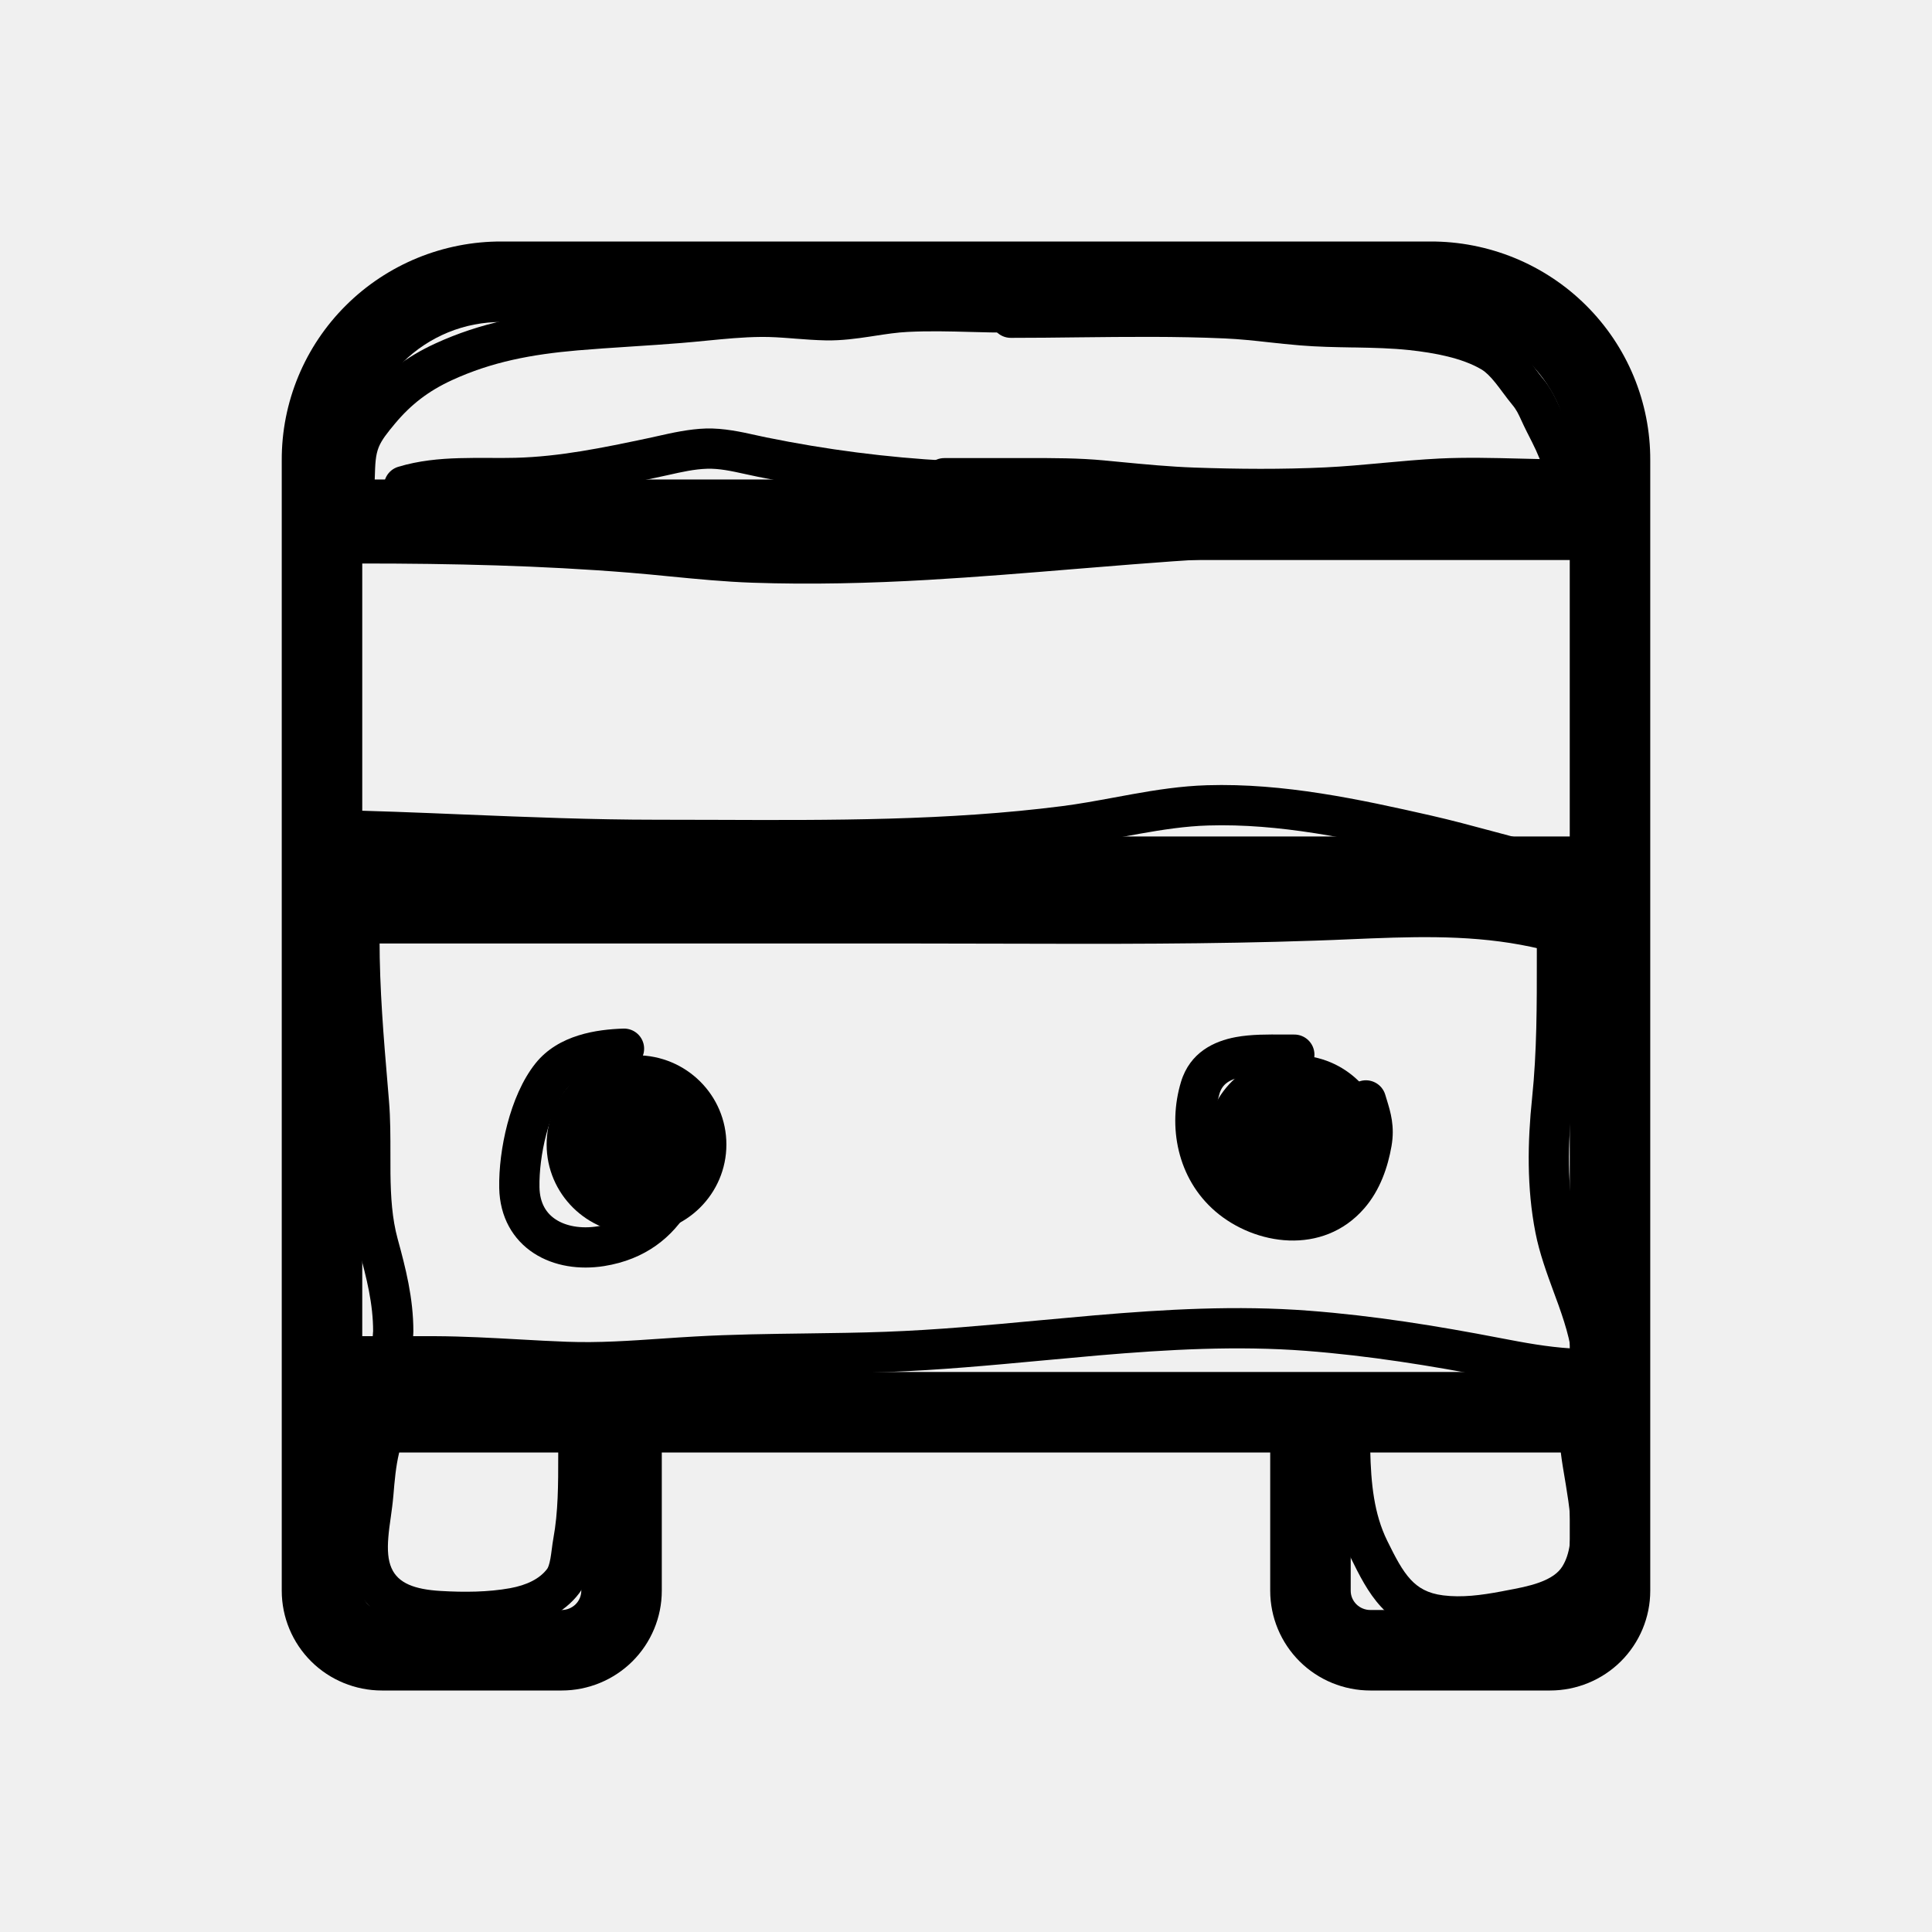
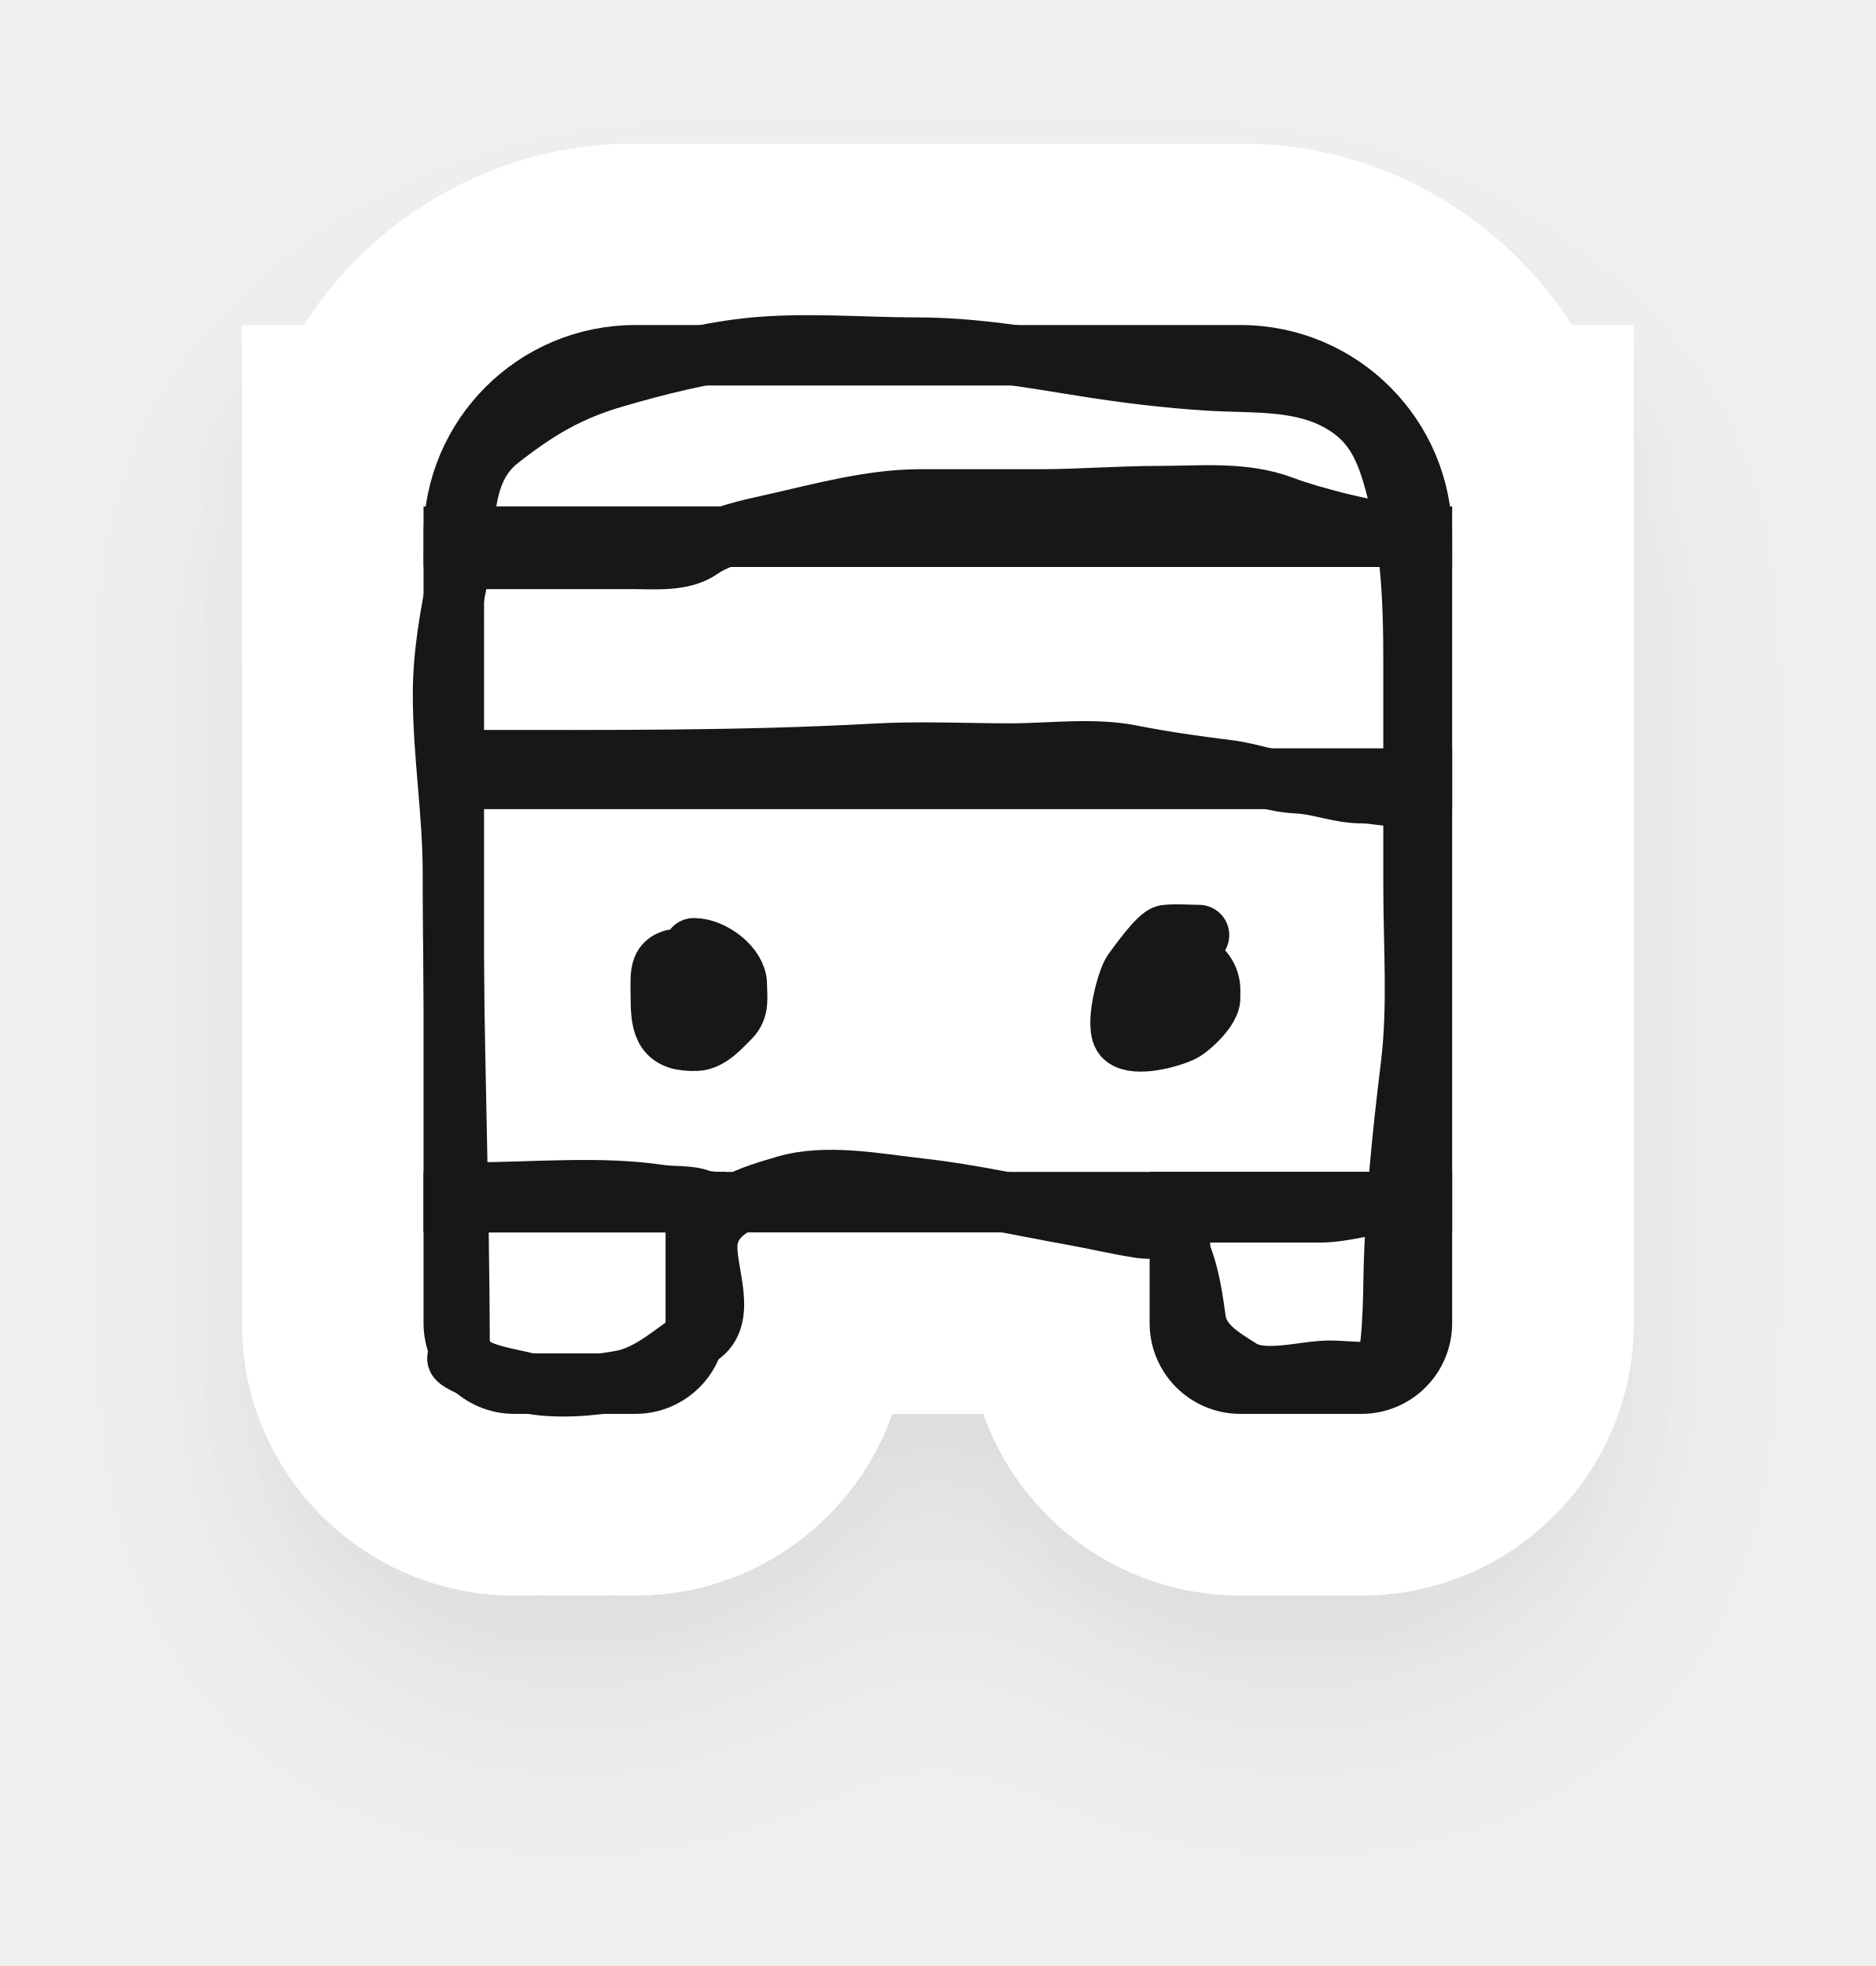
- <svg xmlns="http://www.w3.org/2000/svg" width="48" height="48" viewBox="0 0 48 48" fill="none">
-   <path fill-rule="evenodd" clip-rule="evenodd" d="M11.132 8.258C11.553 8.086 12.005 7.998 12.461 8L35.535 8L35.539 8C35.995 7.998 36.447 8.086 36.868 8.258C37.289 8.431 37.672 8.684 37.993 9.003C38.314 9.322 38.569 9.701 38.741 10.118C38.914 10.534 39.002 10.98 39 11.431L39 11.435V11.913H9L9 11.435L9 11.431C8.998 10.98 9.086 10.534 9.259 10.118C9.431 9.701 9.686 9.322 10.007 9.003C10.329 8.684 10.711 8.431 11.132 8.258ZM7 12.904L7 12.913L7 12.922V21.773L7 21.782L7 21.791V35.078L7 35.087V39.522C7 40.181 7.264 40.812 7.731 41.277C8.198 41.741 8.831 42 9.488 42H13.954C14.611 42 15.243 41.741 15.711 41.277C16.178 40.812 16.442 40.181 16.442 39.522V36.087H31.558V39.522C31.558 40.181 31.822 40.812 32.289 41.277C32.756 41.741 33.389 42 34.046 42H38.511C39.169 42 39.801 41.741 40.269 41.277C40.736 40.812 41 40.181 41 39.522V35.107L41 35.087V11.436C41.003 10.721 40.863 10.013 40.589 9.352C40.315 8.69 39.911 8.089 39.402 7.584C38.894 7.079 38.289 6.679 37.625 6.407C36.961 6.136 36.25 5.997 35.533 6H12.467C11.75 5.997 11.039 6.136 10.375 6.407C9.711 6.679 9.106 7.079 8.598 7.584C8.089 8.089 7.685 8.69 7.411 9.352C7.137 10.013 6.997 10.722 7 11.437V12.904ZM14.442 36.087H9V39.522C9 39.647 9.05 39.767 9.141 39.858C9.232 39.948 9.357 40 9.488 40H13.954C14.085 40 14.21 39.948 14.301 39.858C14.392 39.767 14.442 39.647 14.442 39.522V36.087ZM33.558 39.522V36.087H39V39.522C39 39.647 38.95 39.767 38.859 39.858C38.768 39.948 38.643 40 38.511 40H34.046C33.915 40 33.79 39.948 33.699 39.858C33.608 39.767 33.558 39.647 33.558 39.522ZM9 22.782L9 34.087H39V22.782H9ZM39 20.782V13.913H9L9 20.782H39ZM15.814 30.652C17.047 30.652 18.047 29.66 18.047 28.435C18.047 27.21 17.047 26.218 15.814 26.218C14.581 26.218 13.581 27.21 13.581 28.435C13.581 29.66 14.581 30.652 15.814 30.652ZM34.418 28.435C34.418 29.66 33.419 30.652 32.186 30.652C30.953 30.652 29.953 29.66 29.953 28.435C29.953 27.21 30.953 26.218 32.186 26.218C33.419 26.218 34.418 27.21 34.418 28.435Z" fill="currentColor" />
-   <path fill-rule="evenodd" clip-rule="evenodd" d="M24.114 8.247C23.589 8.233 23.084 8.22 22.555 8.246C22.288 8.259 22.025 8.299 21.732 8.344C21.692 8.35 21.65 8.356 21.608 8.363C21.276 8.413 20.908 8.463 20.527 8.457C20.262 8.452 20 8.432 19.754 8.413C19.73 8.411 19.705 8.409 19.68 8.407C19.408 8.386 19.156 8.368 18.907 8.371C18.457 8.375 18.022 8.418 17.562 8.463C17.355 8.483 17.143 8.504 16.922 8.522C16.514 8.555 16.106 8.582 15.703 8.608C15.678 8.61 15.652 8.611 15.627 8.613C15.198 8.641 14.774 8.669 14.351 8.705C13.21 8.804 12.22 8.989 11.229 9.445C10.652 9.711 10.215 10.043 9.812 10.526C9.619 10.758 9.483 10.928 9.409 11.111C9.328 11.314 9.322 11.528 9.312 11.851C9.311 11.887 9.31 11.924 9.308 11.962C9.299 12.238 9.068 12.454 8.792 12.445C8.516 12.436 8.3 12.205 8.309 11.929C8.31 11.895 8.311 11.858 8.312 11.82C8.319 11.521 8.329 11.119 8.481 10.739C8.619 10.397 8.853 10.115 9.025 9.909C9.031 9.902 9.037 9.894 9.044 9.886C9.544 9.285 10.102 8.863 10.811 8.536C11.948 8.013 13.065 7.812 14.265 7.709C14.7 7.672 15.133 7.643 15.562 7.615C15.587 7.614 15.611 7.612 15.636 7.61C16.041 7.584 16.442 7.558 16.841 7.525C17.026 7.51 17.218 7.491 17.415 7.472C17.895 7.425 18.402 7.375 18.897 7.371C19.195 7.368 19.486 7.389 19.758 7.41C19.782 7.412 19.805 7.414 19.829 7.415C20.079 7.435 20.311 7.453 20.544 7.457C20.834 7.462 21.129 7.424 21.459 7.374C21.498 7.368 21.538 7.362 21.578 7.356C21.866 7.312 22.184 7.263 22.506 7.247C23.064 7.219 23.645 7.234 24.203 7.248C24.517 7.256 24.823 7.264 25.113 7.264C25.389 7.264 25.613 7.488 25.613 7.764C25.613 8.04 25.389 8.264 25.113 8.264C24.765 8.264 24.436 8.256 24.114 8.247Z" fill="currentColor" />
-   <path fill-rule="evenodd" clip-rule="evenodd" d="M26.789 8.381C26.234 8.388 25.676 8.394 25.113 8.394C24.837 8.394 24.613 8.17 24.613 7.894C24.613 7.618 24.837 7.394 25.113 7.394C25.651 7.394 26.196 7.388 26.744 7.382C27.979 7.368 29.232 7.354 30.47 7.409C30.869 7.427 31.29 7.472 31.691 7.516C31.932 7.542 32.166 7.567 32.383 7.585C32.783 7.618 33.185 7.625 33.606 7.632C33.641 7.632 33.675 7.633 33.709 7.634C34.162 7.641 34.636 7.652 35.112 7.703C35.777 7.774 36.636 7.917 37.314 8.317C37.58 8.474 37.78 8.694 37.934 8.887C38.004 8.974 38.072 9.064 38.132 9.145C38.138 9.154 38.145 9.163 38.151 9.171C38.219 9.262 38.278 9.34 38.336 9.41C38.534 9.646 38.66 9.92 38.755 10.126C38.782 10.186 38.807 10.24 38.831 10.286C38.84 10.304 38.849 10.323 38.859 10.341C39.003 10.624 39.156 10.924 39.268 11.275C39.352 11.538 39.207 11.819 38.944 11.903C38.681 11.988 38.4 11.843 38.316 11.58C38.229 11.308 38.11 11.075 37.958 10.776C37.952 10.764 37.946 10.751 37.939 10.739C37.879 10.62 37.835 10.526 37.798 10.445C37.724 10.283 37.676 10.179 37.569 10.052C37.491 9.958 37.417 9.859 37.35 9.769C37.343 9.761 37.337 9.752 37.331 9.744C37.269 9.661 37.213 9.585 37.154 9.512C37.024 9.35 36.914 9.243 36.806 9.178C36.326 8.895 35.653 8.767 35.006 8.697C34.579 8.652 34.146 8.641 33.692 8.633C33.656 8.633 33.62 8.632 33.584 8.632C33.169 8.625 32.734 8.617 32.3 8.581C32.026 8.559 31.772 8.531 31.525 8.504C31.156 8.463 30.804 8.425 30.425 8.408C29.216 8.354 28.01 8.368 26.789 8.381Z" fill="currentColor" />
-   <path fill-rule="evenodd" clip-rule="evenodd" d="M37.766 11.394C38.14 11.404 38.507 11.413 38.858 11.413C39.134 11.413 39.358 11.637 39.358 11.913C39.358 12.189 39.134 12.413 38.858 12.413C38.45 12.413 38.059 12.403 37.676 12.393C37.047 12.376 36.439 12.36 35.81 12.391C35.354 12.414 34.898 12.456 34.43 12.499L34.416 12.5C33.947 12.544 33.464 12.588 32.978 12.611C31.866 12.663 30.748 12.655 29.645 12.617C28.988 12.594 28.338 12.531 27.702 12.469C27.58 12.458 27.459 12.446 27.338 12.434C26.755 12.38 26.168 12.38 25.554 12.381C25.489 12.381 25.423 12.381 25.357 12.381H23.461C23.185 12.381 22.961 12.157 22.961 11.881C22.961 11.605 23.185 11.381 23.461 11.381H25.357C25.423 11.381 25.49 11.381 25.556 11.381C26.163 11.38 26.798 11.379 27.432 11.439C27.557 11.451 27.682 11.463 27.806 11.475C28.442 11.536 29.056 11.595 29.68 11.617C30.766 11.655 31.855 11.663 32.931 11.612C33.391 11.59 33.851 11.548 34.324 11.505L34.347 11.502C34.809 11.46 35.283 11.416 35.761 11.392C36.419 11.36 37.104 11.377 37.766 11.394Z" fill="currentColor" />
-   <path fill-rule="evenodd" clip-rule="evenodd" d="M18.796 10.815C18.881 10.834 18.962 10.852 19.037 10.867C20.522 11.17 22.037 11.367 23.55 11.447C23.826 11.461 24.037 11.696 24.023 11.972C24.008 12.248 23.773 12.46 23.497 12.445C21.933 12.363 20.369 12.159 18.837 11.847C18.725 11.824 18.62 11.801 18.519 11.779C18.165 11.701 17.871 11.637 17.567 11.646C17.255 11.656 16.951 11.723 16.601 11.802C16.504 11.823 16.403 11.846 16.297 11.868C15.182 12.103 14.036 12.343 12.832 12.374C12.602 12.38 12.37 12.379 12.146 12.377C12.137 12.377 12.128 12.377 12.119 12.377C11.885 12.376 11.658 12.376 11.434 12.382C10.986 12.396 10.571 12.438 10.183 12.554C9.918 12.634 9.64 12.484 9.56 12.219C9.481 11.955 9.631 11.676 9.896 11.597C10.404 11.444 10.918 11.397 11.405 11.383C11.648 11.376 11.891 11.376 12.124 11.377L12.145 11.377C12.373 11.379 12.591 11.379 12.807 11.374C13.905 11.346 14.964 11.127 16.091 10.889C16.169 10.873 16.25 10.855 16.336 10.835C16.696 10.754 17.12 10.659 17.537 10.646C17.977 10.633 18.429 10.733 18.796 10.815Z" fill="currentColor" />
-   <path fill-rule="evenodd" clip-rule="evenodd" d="M35.337 21.238C33.549 20.832 31.784 20.455 30.016 20.509C29.45 20.526 28.888 20.612 28.304 20.716C28.166 20.741 28.025 20.767 27.883 20.793C27.435 20.876 26.971 20.962 26.506 21.021C23.61 21.391 20.639 21.38 17.747 21.369C17.266 21.367 16.788 21.366 16.312 21.366C14.708 21.366 13.081 21.3 11.467 21.234C10.312 21.187 9.163 21.141 8.033 21.119C7.757 21.113 7.538 20.885 7.543 20.609C7.548 20.333 7.777 20.113 8.053 20.119C9.235 20.142 10.396 20.189 11.551 20.237C13.137 20.301 14.711 20.366 16.312 20.366C16.795 20.366 17.278 20.367 17.761 20.369C20.657 20.38 23.554 20.39 26.38 20.029C26.814 19.974 27.239 19.895 27.68 19.814C27.827 19.787 27.976 19.759 28.128 19.732C28.723 19.625 29.344 19.529 29.986 19.509C31.898 19.451 33.782 19.86 35.559 20.263C36.056 20.376 36.57 20.514 37.075 20.65C37.401 20.737 37.722 20.824 38.032 20.902C38.847 21.106 39.642 21.267 40.436 21.305C40.712 21.318 40.925 21.553 40.911 21.828C40.898 22.104 40.664 22.317 40.388 22.304C39.496 22.262 38.626 22.081 37.789 21.872C37.441 21.784 37.107 21.694 36.778 21.606C36.295 21.475 35.824 21.349 35.337 21.238Z" fill="currentColor" />
-   <path fill-rule="evenodd" clip-rule="evenodd" d="M16.003 26.038C16.012 26.314 15.795 26.545 15.519 26.554C14.894 26.575 14.357 26.705 14.087 27.043C13.875 27.307 13.696 27.712 13.573 28.179C13.451 28.64 13.396 29.117 13.403 29.496C13.411 29.9 13.578 30.148 13.809 30.298C14.057 30.46 14.428 30.535 14.853 30.467C15.554 30.355 15.986 30.002 16.273 29.513C16.575 29.001 16.723 28.325 16.784 27.595C16.807 27.319 17.048 27.115 17.324 27.138C17.599 27.161 17.803 27.402 17.78 27.678C17.715 28.468 17.548 29.318 17.136 30.02C16.71 30.744 16.03 31.292 15.011 31.455C14.399 31.552 13.765 31.462 13.264 31.137C12.745 30.8 12.417 30.238 12.403 29.515C12.394 29.037 12.463 28.466 12.606 27.924C12.748 27.387 12.973 26.833 13.306 26.417C13.88 25.701 14.843 25.576 15.487 25.555C15.763 25.546 15.994 25.762 16.003 26.038Z" fill="currentColor" />
-   <path fill-rule="evenodd" clip-rule="evenodd" d="M31.869 25.703C31.973 25.703 32.068 25.704 32.148 25.703C32.424 25.698 32.652 25.918 32.657 26.194C32.662 26.47 32.442 26.698 32.166 26.703C32.031 26.705 31.899 26.704 31.772 26.703C31.456 26.7 31.164 26.698 30.885 26.75C30.531 26.816 30.368 26.942 30.299 27.169C30.058 27.964 30.251 28.824 30.848 29.338C31.562 29.954 32.591 29.996 33.139 29.367C33.371 29.1 33.514 28.721 33.587 28.302C33.63 28.055 33.59 27.925 33.495 27.608C33.483 27.569 33.47 27.527 33.457 27.481C33.379 27.217 33.529 26.938 33.794 26.86C34.059 26.782 34.337 26.933 34.416 27.197C34.427 27.236 34.44 27.276 34.452 27.316C34.549 27.631 34.657 27.982 34.572 28.474C34.482 28.988 34.292 29.566 33.893 30.023C32.865 31.205 31.174 30.94 30.195 30.096C29.247 29.279 29.008 27.983 29.342 26.878C29.565 26.145 30.164 25.867 30.701 25.767C31.084 25.695 31.528 25.7 31.869 25.703Z" fill="currentColor" />
-   <path fill-rule="evenodd" clip-rule="evenodd" d="M25.902 33.801C24.624 33.92 23.329 34.041 22.035 34.088C21.338 34.113 20.665 34.121 20 34.129C19.108 34.14 18.229 34.151 17.321 34.203C17.07 34.217 16.814 34.235 16.554 34.253C15.741 34.309 14.894 34.367 14.055 34.336C13.623 34.32 13.207 34.297 12.797 34.274C12.133 34.236 11.484 34.2 10.809 34.197C10.408 34.196 10.008 34.196 9.606 34.197C9.405 34.197 9.203 34.197 9 34.197C8.724 34.197 8.5 33.974 8.5 33.697C8.5 33.421 8.724 33.197 9 33.197C9.2 33.197 9.4 33.197 9.601 33.197C10.005 33.196 10.409 33.196 10.813 33.197C11.507 33.2 12.21 33.239 12.897 33.277C13.302 33.3 13.702 33.322 14.092 33.336C14.873 33.365 15.646 33.312 16.446 33.257C16.715 33.239 16.987 33.22 17.264 33.205C18.173 33.153 19.111 33.141 20.035 33.129C20.702 33.12 21.362 33.112 21.999 33.088C23.262 33.042 24.515 32.926 25.785 32.807C26.254 32.764 26.726 32.72 27.201 32.679C28.948 32.53 30.723 32.427 32.516 32.564C34.133 32.687 35.707 32.942 37.264 33.242C37.881 33.361 38.438 33.464 39.031 33.501C39.306 33.518 39.516 33.755 39.499 34.031C39.482 34.306 39.245 34.516 38.969 34.499C38.303 34.458 37.688 34.342 37.075 34.224C35.536 33.928 34.004 33.681 32.44 33.561C30.729 33.431 29.02 33.527 27.286 33.675C26.828 33.715 26.366 33.758 25.902 33.801Z" fill="currentColor" />
-   <path fill-rule="evenodd" clip-rule="evenodd" d="M39.216 35.541C39.49 35.508 39.739 35.703 39.772 35.978C39.794 36.163 39.827 36.36 39.864 36.579C39.872 36.627 39.881 36.676 39.889 36.727C39.934 36.999 39.981 37.296 40.005 37.595C40.054 38.183 40.026 38.86 39.668 39.44C39.398 39.878 38.977 40.114 38.588 40.255C38.249 40.379 37.882 40.447 37.596 40.501C37.559 40.507 37.525 40.514 37.491 40.52C36.952 40.623 36.35 40.706 35.736 40.63C35.109 40.552 34.658 40.296 34.312 39.921C33.987 39.57 33.766 39.124 33.566 38.717C33.138 37.844 33.062 36.908 33.043 36.048C33.037 35.772 33.256 35.543 33.532 35.537C33.808 35.531 34.037 35.75 34.043 36.026C34.061 36.86 34.137 37.61 34.464 38.277C34.675 38.706 34.837 39.016 35.046 39.242C35.234 39.445 35.469 39.589 35.858 39.637C36.314 39.694 36.792 39.635 37.304 39.538C37.34 39.531 37.377 39.524 37.412 39.517C37.708 39.462 37.99 39.409 38.246 39.316C38.529 39.213 38.714 39.083 38.817 38.916C39.005 38.611 39.052 38.198 39.009 37.677C38.988 37.422 38.947 37.16 38.903 36.891C38.895 36.846 38.887 36.8 38.88 36.753C38.843 36.534 38.804 36.307 38.779 36.097C38.746 35.823 38.942 35.574 39.216 35.541Z" fill="currentColor" />
-   <path fill-rule="evenodd" clip-rule="evenodd" d="M9.541 35.501C9.81 35.564 9.977 35.833 9.914 36.102C9.834 36.441 9.805 36.776 9.772 37.174L9.771 37.18C9.757 37.349 9.732 37.524 9.71 37.685C9.709 37.692 9.708 37.699 9.707 37.706C9.682 37.879 9.66 38.039 9.648 38.195C9.622 38.512 9.64 38.759 9.726 38.957C9.891 39.336 10.301 39.489 10.95 39.527C11.537 39.562 12.13 39.556 12.673 39.458C13.083 39.383 13.408 39.227 13.595 38.977C13.615 38.951 13.646 38.88 13.675 38.723C13.688 38.651 13.698 38.574 13.709 38.488L13.711 38.476C13.721 38.398 13.732 38.307 13.748 38.223C13.869 37.562 13.869 36.882 13.869 36.152C13.869 36.13 13.869 36.108 13.869 36.087C13.869 35.81 14.092 35.587 14.369 35.587C14.645 35.587 14.869 35.81 14.869 36.087C14.869 36.119 14.869 36.151 14.869 36.183C14.869 36.889 14.869 37.65 14.731 38.403C14.721 38.461 14.712 38.527 14.701 38.616C14.69 38.7 14.677 38.8 14.659 38.9C14.625 39.09 14.561 39.355 14.395 39.577C13.993 40.114 13.381 40.345 12.852 40.441C12.198 40.561 11.515 40.562 10.891 40.525C10.223 40.486 9.226 40.317 8.809 39.355C8.626 38.932 8.62 38.491 8.651 38.114C8.666 37.924 8.693 37.736 8.716 37.567L8.718 37.557C8.742 37.386 8.763 37.237 8.775 37.096C8.776 37.084 8.777 37.072 8.778 37.06C8.81 36.684 8.843 36.285 8.94 35.873C9.003 35.604 9.273 35.438 9.541 35.501Z" fill="currentColor" />
-   <path fill-rule="evenodd" clip-rule="evenodd" d="M38.545 13.55C37.99 13.487 37.51 13.492 36.916 13.517C35.876 13.561 34.862 13.62 33.842 13.68C32.958 13.731 32.069 13.783 31.158 13.825C29.814 13.887 28.472 13.992 27.122 14.103C26.986 14.114 26.849 14.125 26.713 14.136C25.5 14.236 24.28 14.336 23.058 14.407C21.607 14.491 20.148 14.527 18.687 14.477C18.003 14.453 17.309 14.386 16.634 14.32C16.301 14.287 15.972 14.255 15.651 14.229C13.444 14.05 11.227 14 9 14C8.724 14 8.5 13.776 8.5 13.5C8.5 13.224 8.724 13 9 13C11.24 13 13.487 13.05 15.732 13.233C16.088 13.261 16.434 13.295 16.775 13.329C17.43 13.393 18.067 13.455 18.722 13.478C20.144 13.527 21.571 13.492 23 13.409C24.21 13.339 25.417 13.239 26.631 13.14C26.768 13.129 26.904 13.117 27.04 13.106C28.39 12.996 29.748 12.889 31.112 12.826C31.98 12.786 32.869 12.734 33.763 12.682C34.805 12.622 35.852 12.561 36.875 12.518C37.485 12.493 38.026 12.485 38.658 12.557C39.051 12.601 39.235 12.639 39.419 12.684C39.441 12.689 39.462 12.694 39.483 12.7C39.625 12.734 39.775 12.771 40.082 12.822C40.354 12.867 40.538 13.125 40.493 13.397C40.448 13.669 40.191 13.854 39.918 13.809C39.574 13.752 39.394 13.707 39.246 13.671C39.225 13.666 39.205 13.661 39.185 13.656C39.043 13.622 38.9 13.591 38.545 13.55Z" fill="currentColor" />
-   <path fill-rule="evenodd" clip-rule="evenodd" d="M33.534 23.336C33.256 23.348 32.976 23.36 32.692 23.369C30.083 23.46 27.469 23.452 24.867 23.445C24.158 23.443 23.45 23.441 22.744 23.441H8.438C8.161 23.441 7.938 23.217 7.938 22.941C7.938 22.665 8.161 22.441 8.438 22.441H22.744C23.457 22.441 24.169 22.443 24.88 22.445C27.479 22.452 30.069 22.46 32.657 22.37C32.925 22.361 33.194 22.349 33.466 22.338C34.93 22.275 36.451 22.21 37.968 22.491C38.709 22.628 39.427 22.845 40.113 23.056C40.377 23.137 40.526 23.417 40.444 23.681C40.363 23.945 40.083 24.093 39.819 24.012C39.129 23.8 38.463 23.599 37.786 23.474C36.39 23.216 35 23.274 33.534 23.336Z" fill="currentColor" />
-   <path fill-rule="evenodd" clip-rule="evenodd" d="M38.682 22.936C38.958 22.936 39.182 23.159 39.182 23.436C39.182 23.551 39.182 23.667 39.182 23.783C39.184 24.966 39.185 26.178 39.059 27.389C38.951 28.419 38.937 29.453 39.129 30.434C39.212 30.86 39.363 31.271 39.531 31.727C39.573 31.844 39.617 31.963 39.661 32.087C39.869 32.667 40.072 33.315 40.072 34.011C40.072 34.287 39.848 34.511 39.572 34.511C39.295 34.511 39.072 34.287 39.072 34.011C39.072 33.499 38.922 32.99 38.72 32.423C38.683 32.32 38.644 32.215 38.604 32.107C38.434 31.644 38.248 31.138 38.148 30.626C37.929 29.511 37.951 28.369 38.064 27.285C38.184 26.13 38.183 24.97 38.182 23.778C38.182 23.664 38.182 23.55 38.182 23.436C38.182 23.159 38.406 22.936 38.682 22.936Z" fill="currentColor" />
-   <path fill-rule="evenodd" clip-rule="evenodd" d="M8.93 22.837C9.206 22.837 9.43 23.061 9.43 23.337C9.43 24.57 9.531 25.775 9.637 27.025C9.646 27.133 9.655 27.241 9.664 27.35C9.701 27.79 9.7 28.249 9.7 28.683C9.7 28.845 9.7 29.003 9.701 29.155C9.708 29.738 9.742 30.275 9.879 30.777C10.077 31.5 10.27 32.246 10.27 33.078C10.27 33.107 10.268 33.134 10.267 33.153C10.266 33.165 10.265 33.178 10.264 33.19C10.334 33.326 10.34 33.494 10.266 33.642C10.143 33.889 9.843 33.989 9.596 33.865C9.42 33.777 9.336 33.629 9.299 33.52C9.264 33.42 9.26 33.326 9.259 33.271C9.259 33.212 9.263 33.157 9.266 33.124C9.268 33.098 9.269 33.086 9.269 33.081C9.27 33.077 9.27 33.077 9.27 33.078C9.27 32.395 9.113 31.767 8.914 31.041C8.742 30.411 8.709 29.769 8.702 29.166C8.699 28.986 8.7 28.811 8.7 28.64C8.7 28.222 8.701 27.828 8.668 27.433C8.658 27.323 8.649 27.213 8.64 27.103C8.535 25.86 8.43 24.615 8.43 23.337C8.43 23.061 8.654 22.837 8.93 22.837Z" fill="currentColor" />
+ <svg xmlns="http://www.w3.org/2000/svg" width="62" height="65" viewBox="0 0 62 65" fill="none">
+   <g filter="url(#filter0_dd_2974_21163)">
+     <mask id="path-1-outside-1_2974_21163" maskUnits="userSpaceOnUse" x="8" y="4.746" width="46" height="48" fill="black">
+       <rect fill="white" x="8" y="4.746" width="46" height="48" />
+       <path fill-rule="evenodd" clip-rule="evenodd" d="M21 10.746C17.474 10.746 14.556 13.354 14.071 16.746H14V17.746V18.746V24.746V26.746V38.746V40.746V43.746C14 45.403 15.343 46.746 17 46.746H21C22.657 46.746 24 45.403 24 43.746V40.746H38V43.746C38 45.403 39.343 46.746 41 46.746H45C46.657 46.746 48 45.403 48 43.746V40.746V38.746V26.746V24.746V18.746V17.746V16.746H47.929C47.444 13.354 44.526 10.746 41 10.746H21Z" />
+     </mask>
+     <path fill-rule="evenodd" clip-rule="evenodd" d="M21 10.746C17.474 10.746 14.556 13.354 14.071 16.746H14V17.746V18.746V24.746V26.746V38.746V40.746V43.746C14 45.403 15.343 46.746 17 46.746H21C22.657 46.746 24 45.403 24 43.746V40.746H38V43.746C38 45.403 39.343 46.746 41 46.746H45C46.657 46.746 48 45.403 48 43.746V40.746V38.746V26.746V24.746V18.746V17.746V16.746H47.929C47.444 13.354 44.526 10.746 41 10.746H21Z" fill="white" />
+     <path d="M14.071 16.746V22.746H19.274L20.01 17.596L14.071 16.746ZM14 16.746V10.746H8V16.746H14ZM24 40.746V34.746H18V40.746H24ZM38 40.746H44V34.746H38V40.746ZM48 16.746H54V10.746H48V16.746ZM47.929 16.746L41.99 17.596L42.726 22.746H47.929V16.746ZM20.01 17.596C20.079 17.117 20.501 16.746 21 16.746V4.746C14.446 4.746 9.033 9.591 8.131 15.896L20.01 17.596ZM14 22.746H14.071V10.746H14V22.746ZM20 17.746V16.746H8V17.746H20ZM20 18.746V17.746H8V18.746H20ZM20 24.746V18.746H8V24.746H20ZM20 26.746V24.746H8V26.746H20ZM20 38.746V26.746H8V38.746H20ZM20 40.746V38.746H8V40.746H20ZM20 43.746V40.746H8V43.746H20ZM17 40.746C18.657 40.746 20 42.089 20 43.746H8C8 48.717 12.029 52.746 17 52.746V40.746ZM21 40.746H17V52.746H21V40.746ZM18 43.746C18 42.089 19.343 40.746 21 40.746V52.746C25.971 52.746 30 48.717 30 43.746H18ZM18 40.746V43.746H30V40.746H18ZM38 34.746H24V46.746H38V34.746ZM44 43.746V40.746H32V43.746H44ZM41 40.746C42.657 40.746 44 42.089 44 43.746H32C32 48.717 36.029 52.746 41 52.746V40.746ZM45 40.746H41V52.746H45V40.746ZM42 43.746C42 42.089 43.343 40.746 45 40.746V52.746C49.971 52.746 54 48.717 54 43.746H42ZM42 40.746V43.746H54V40.746H42ZM42 38.746V40.746H54V38.746H42ZM42 26.746V38.746H54V26.746H42ZM42 24.746V26.746H54V24.746H42ZM42 18.746V24.746H54V18.746H42ZM42 17.746V18.746H54V17.746H42ZM42 16.746V17.746H54V16.746H42ZM47.929 22.746H48V10.746H47.929V22.746ZM41 16.746C41.499 16.746 41.921 17.117 41.99 17.596L53.869 15.896C52.967 9.591 47.554 4.746 41 4.746V16.746ZM21 16.746H41V4.746H21V16.746Z" fill="white" mask="url(#path-1-outside-1_2974_21163)" />
+     <path d="M15 17.746C15 14.432 17.686 11.746 21 11.746H41C44.314 11.746 47 14.432 47 17.746V17.746H15V17.746Z" stroke="#171717" stroke-width="2" />
+     <path d="M15 17.746H47V25.746H15V17.746Z" stroke="#171717" stroke-width="2" />
+     <path d="M15 25.746H47V39.746H15V25.746Z" stroke="#171717" stroke-width="2" />
+     <path d="M15 39.746H23V43.746C23 44.851 22.105 45.746 21 45.746H17C15.895 45.746 15 44.851 15 43.746V39.746Z" stroke="#171717" stroke-width="2" />
+     <path d="M39 39.746H47V43.746C47 44.851 46.105 45.746 45 45.746H41C39.895 45.746 39 44.851 39 43.746V39.746Z" stroke="#171717" stroke-width="2" />
+     <circle cx="23" cy="32.746" r="2" fill="#171717" />
+     <circle cx="39" cy="32.746" r="2" fill="#171717" />
+     <path d="M14.972 28.843C14.972 34.198 15.19 39.524 15.19 44.883C14.873 44.883 15.711 45.259 16.009 45.368C16.418 45.519 16.897 45.6 17.324 45.702C18.304 45.935 19.567 45.823 20.537 45.647C21.512 45.47 22.294 44.698 23.113 44.168C24.022 43.58 23.374 42.182 23.374 41.234C23.374 39.898 24.946 39.511 25.944 39.209C27.299 38.8 29.023 39.142 30.393 39.294C32.101 39.484 33.749 39.866 35.437 40.167C36.206 40.304 36.955 40.487 37.728 40.603C37.994 40.644 38.566 40.559 38.735 40.846C39.23 41.688 39.387 42.635 39.517 43.61C39.628 44.444 40.339 44.849 41.002 45.271C41.762 45.755 43.101 45.32 43.948 45.32C44.486 45.32 45.159 45.431 45.688 45.314C46.055 45.232 46.06 42.567 46.07 42.131C46.119 39.862 46.361 37.49 46.639 35.233C46.878 33.295 46.724 31.267 46.724 29.316V21.896C46.724 19.722 46.64 17.717 46.015 15.634C45.674 14.497 45.194 13.723 44.106 13.179C42.831 12.542 41.347 12.666 39.959 12.579C38.545 12.491 37.161 12.32 35.758 12.094C33.937 11.8 32.163 11.494 30.309 11.494C28.469 11.494 26.513 11.312 24.683 11.518C23.243 11.681 21.705 12.073 20.319 12.476C18.78 12.924 17.748 13.547 16.5 14.525C15.108 15.616 15.448 17.509 15.136 19.072C14.875 20.375 14.645 21.625 14.645 22.957C14.645 24.935 14.972 26.882 14.972 28.843Z" stroke="#171717" stroke-width="2" stroke-linecap="round" />
+     <path d="M15.625 39.427C17.662 39.427 19.83 39.208 21.845 39.512C22.215 39.568 22.813 39.518 23.154 39.669C23.303 39.736 24.024 39.754 23.7 39.754" stroke="#171717" stroke-width="2" stroke-linecap="round" />
+     <path d="M37.34 40.082C39.429 40.082 41.519 40.082 43.608 40.082C44.495 40.082 45.322 39.755 46.178 39.755" stroke="#171717" stroke-width="2" stroke-linecap="round" />
+     <path d="M22.718 31.68C21.721 31.68 21.845 32.117 21.845 32.989C21.845 33.956 21.978 34.446 23.021 34.408C23.455 34.392 23.85 33.93 24.136 33.644C24.443 33.337 24.354 32.965 24.354 32.553C24.354 31.962 23.535 31.352 22.936 31.352" stroke="#171717" stroke-width="2" stroke-linecap="round" />
+     <path d="M39.632 30.916C39.275 30.916 38.895 30.877 38.541 30.916C38.296 30.943 37.616 31.908 37.455 32.122C37.255 32.389 36.816 34.01 37.176 34.298C37.563 34.608 38.687 34.304 39.086 34.105C39.357 33.969 40.378 33.035 39.85 32.771" stroke="#171717" stroke-width="2" stroke-linecap="round" />
+     <path d="M15.734 25.133C20.137 25.133 24.547 25.165 28.937 24.921C30.419 24.838 31.927 24.915 33.411 24.915C34.684 24.915 36.138 24.719 37.388 24.969C38.454 25.182 39.535 25.332 40.606 25.466C41.365 25.561 42.099 25.861 42.88 25.896C43.615 25.93 44.275 26.224 45.026 26.224C45.421 26.224 45.843 26.333 46.287 26.333" stroke="#171717" stroke-width="2" stroke-linecap="round" />
+     <path d="M15.518 18.477C17.318 18.477 19.118 18.477 20.919 18.477C21.614 18.477 22.547 18.572 23.15 18.15C23.79 17.701 24.801 17.501 25.556 17.331C27.139 16.975 28.787 16.513 30.418 16.513C31.727 16.513 33.037 16.513 34.346 16.513C35.679 16.513 36.997 16.404 38.323 16.404C39.665 16.404 41.105 16.248 42.384 16.731C42.943 16.942 43.535 17.101 44.106 17.253C44.654 17.398 46.309 17.713 45.742 17.713" stroke="#171717" stroke-width="2" stroke-linecap="round" />
+   </g>
+   <defs>
+     <filter id="filter0_dd_2974_21163" x="-1" y="0.746" width="64" height="64" filterUnits="userSpaceOnUse" color-interpolation-filters="sRGB">
+       <feFlood flood-opacity="0" result="BackgroundImageFix" />
+       <feColorMatrix in="SourceAlpha" type="matrix" values="0 0 0 0 0 0 0 0 0 0 0 0 0 0 0 0 0 0 127 0" result="hardAlpha" />
+       <feOffset dy="2" />
+       <feGaussianBlur stdDeviation="1" />
+       <feComposite in2="hardAlpha" operator="out" />
+       <feColorMatrix type="matrix" values="0 0 0 0 0 0 0 0 0 0 0 0 0 0 0 0 0 0 0.02 0" />
+       <feBlend mode="normal" in2="BackgroundImageFix" result="effect1_dropShadow_2974_21163" />
+       <feColorMatrix in="SourceAlpha" type="matrix" values="0 0 0 0 0 0 0 0 0 0 0 0 0 0 0 0 0 0 127 0" result="hardAlpha" />
+       <feOffset dy="4" />
+       <feGaussianBlur stdDeviation="4" />
+       <feComposite in2="hardAlpha" operator="out" />
+       <feColorMatrix type="matrix" values="0 0 0 0 0 0 0 0 0 0 0 0 0 0 0 0 0 0 0.06 0" />
+       <feBlend mode="normal" in2="effect1_dropShadow_2974_21163" result="effect2_dropShadow_2974_21163" />
+       <feBlend mode="normal" in="SourceGraphic" in2="effect2_dropShadow_2974_21163" result="shape" />
+     </filter>
+   </defs>
</svg>
